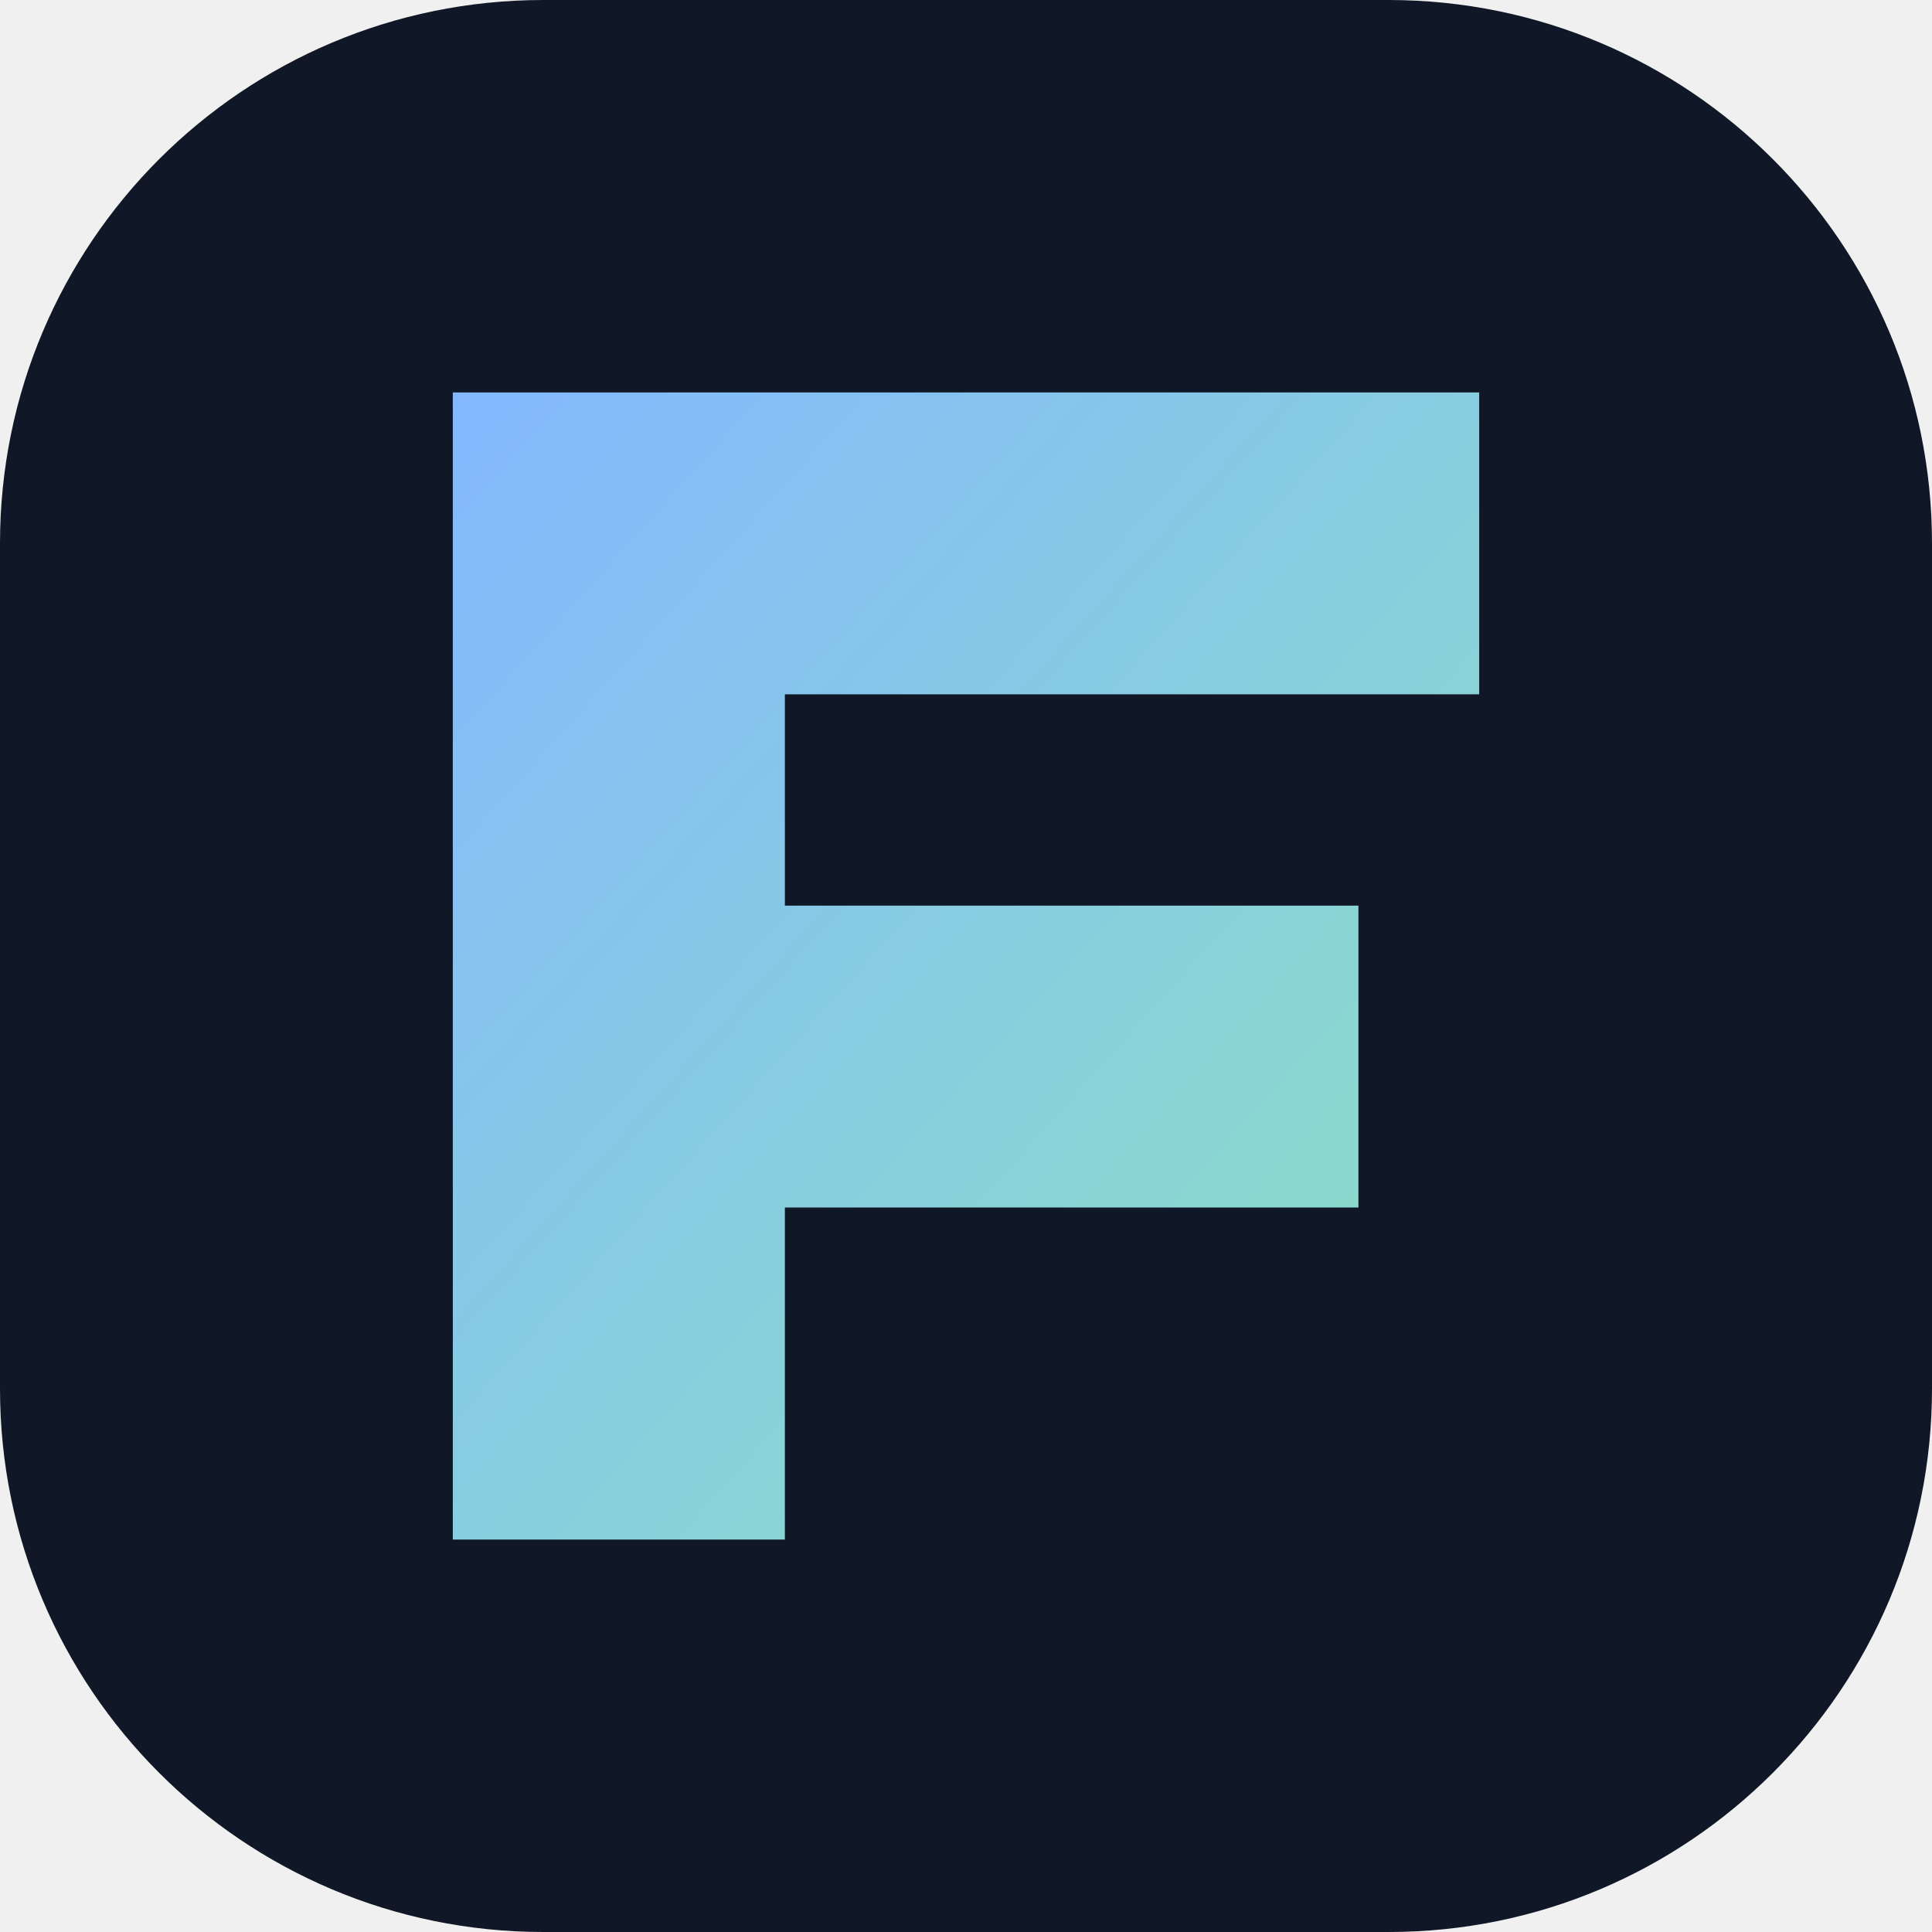
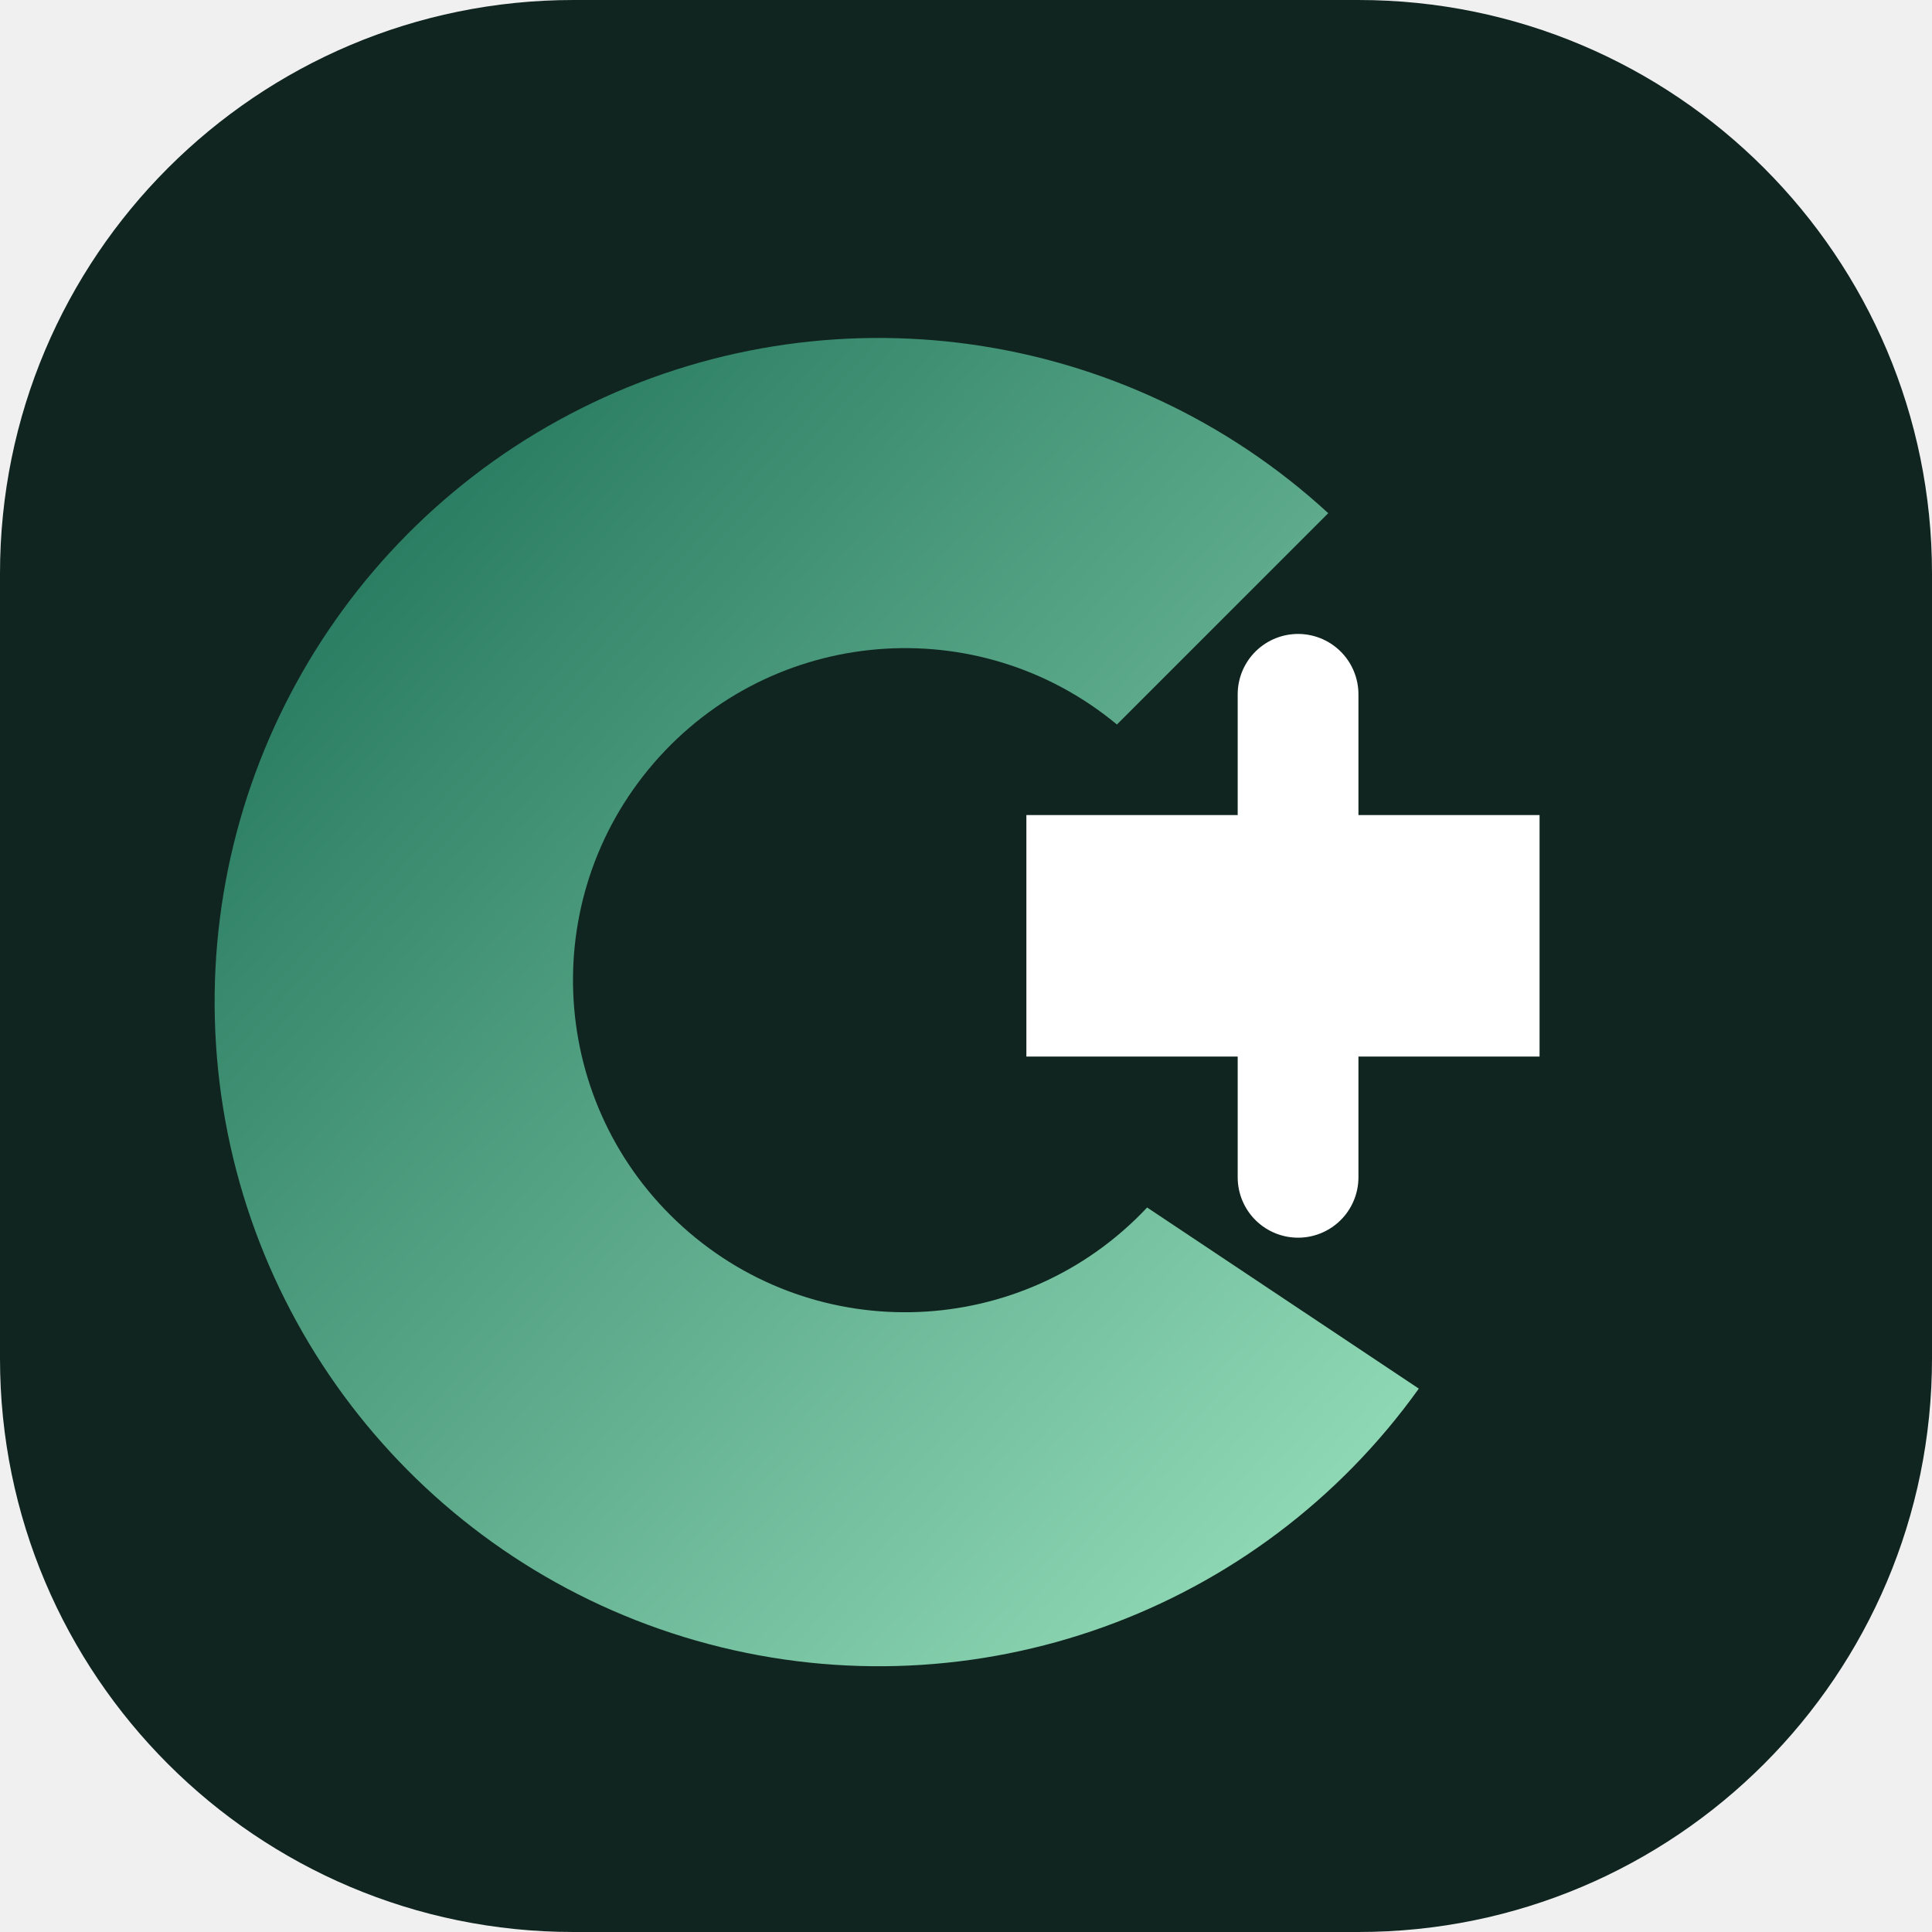
- <svg xmlns="http://www.w3.org/2000/svg" viewBox="0 0 64 64">
+ <svg xmlns="http://www.w3.org/2000/svg" viewBox="0 0 64 64" role="img" aria-label="CareerOS">
  <defs>
-     <linearGradient id="g" x1="0" y1="0" x2="1" y2="1">
-       <stop stop-color="#83b8ff" />
-       <stop offset="1" stop-color="#8de2c0" />
+     <linearGradient id="a" x1="0" y1="0" x2="1" y2="1">
+       <stop stop-color="#176b52" />
+       <stop offset="1" stop-color="#9ce4c0" />
    </linearGradient>
  </defs>
-   <rect width="64" height="64" rx="18" fill="#101827" />
-   <path d="M15 13h34v10H26v7h19v10H26v11H15z" fill="url(#g)" />
+   <rect width="64" height="64" rx="19" fill="#10251f" />
+   <path d="M44 17a22 22 0 1 0 3 29l-9-6a11 11 0 1 1-1-16z" fill="url(#a)" />
+   <path d="M34 27h17v8H34z" rx="4" fill="#fff" />
+   <path d="M43 23v16" stroke="#fff" stroke-width="4" stroke-linecap="round" />
</svg>
